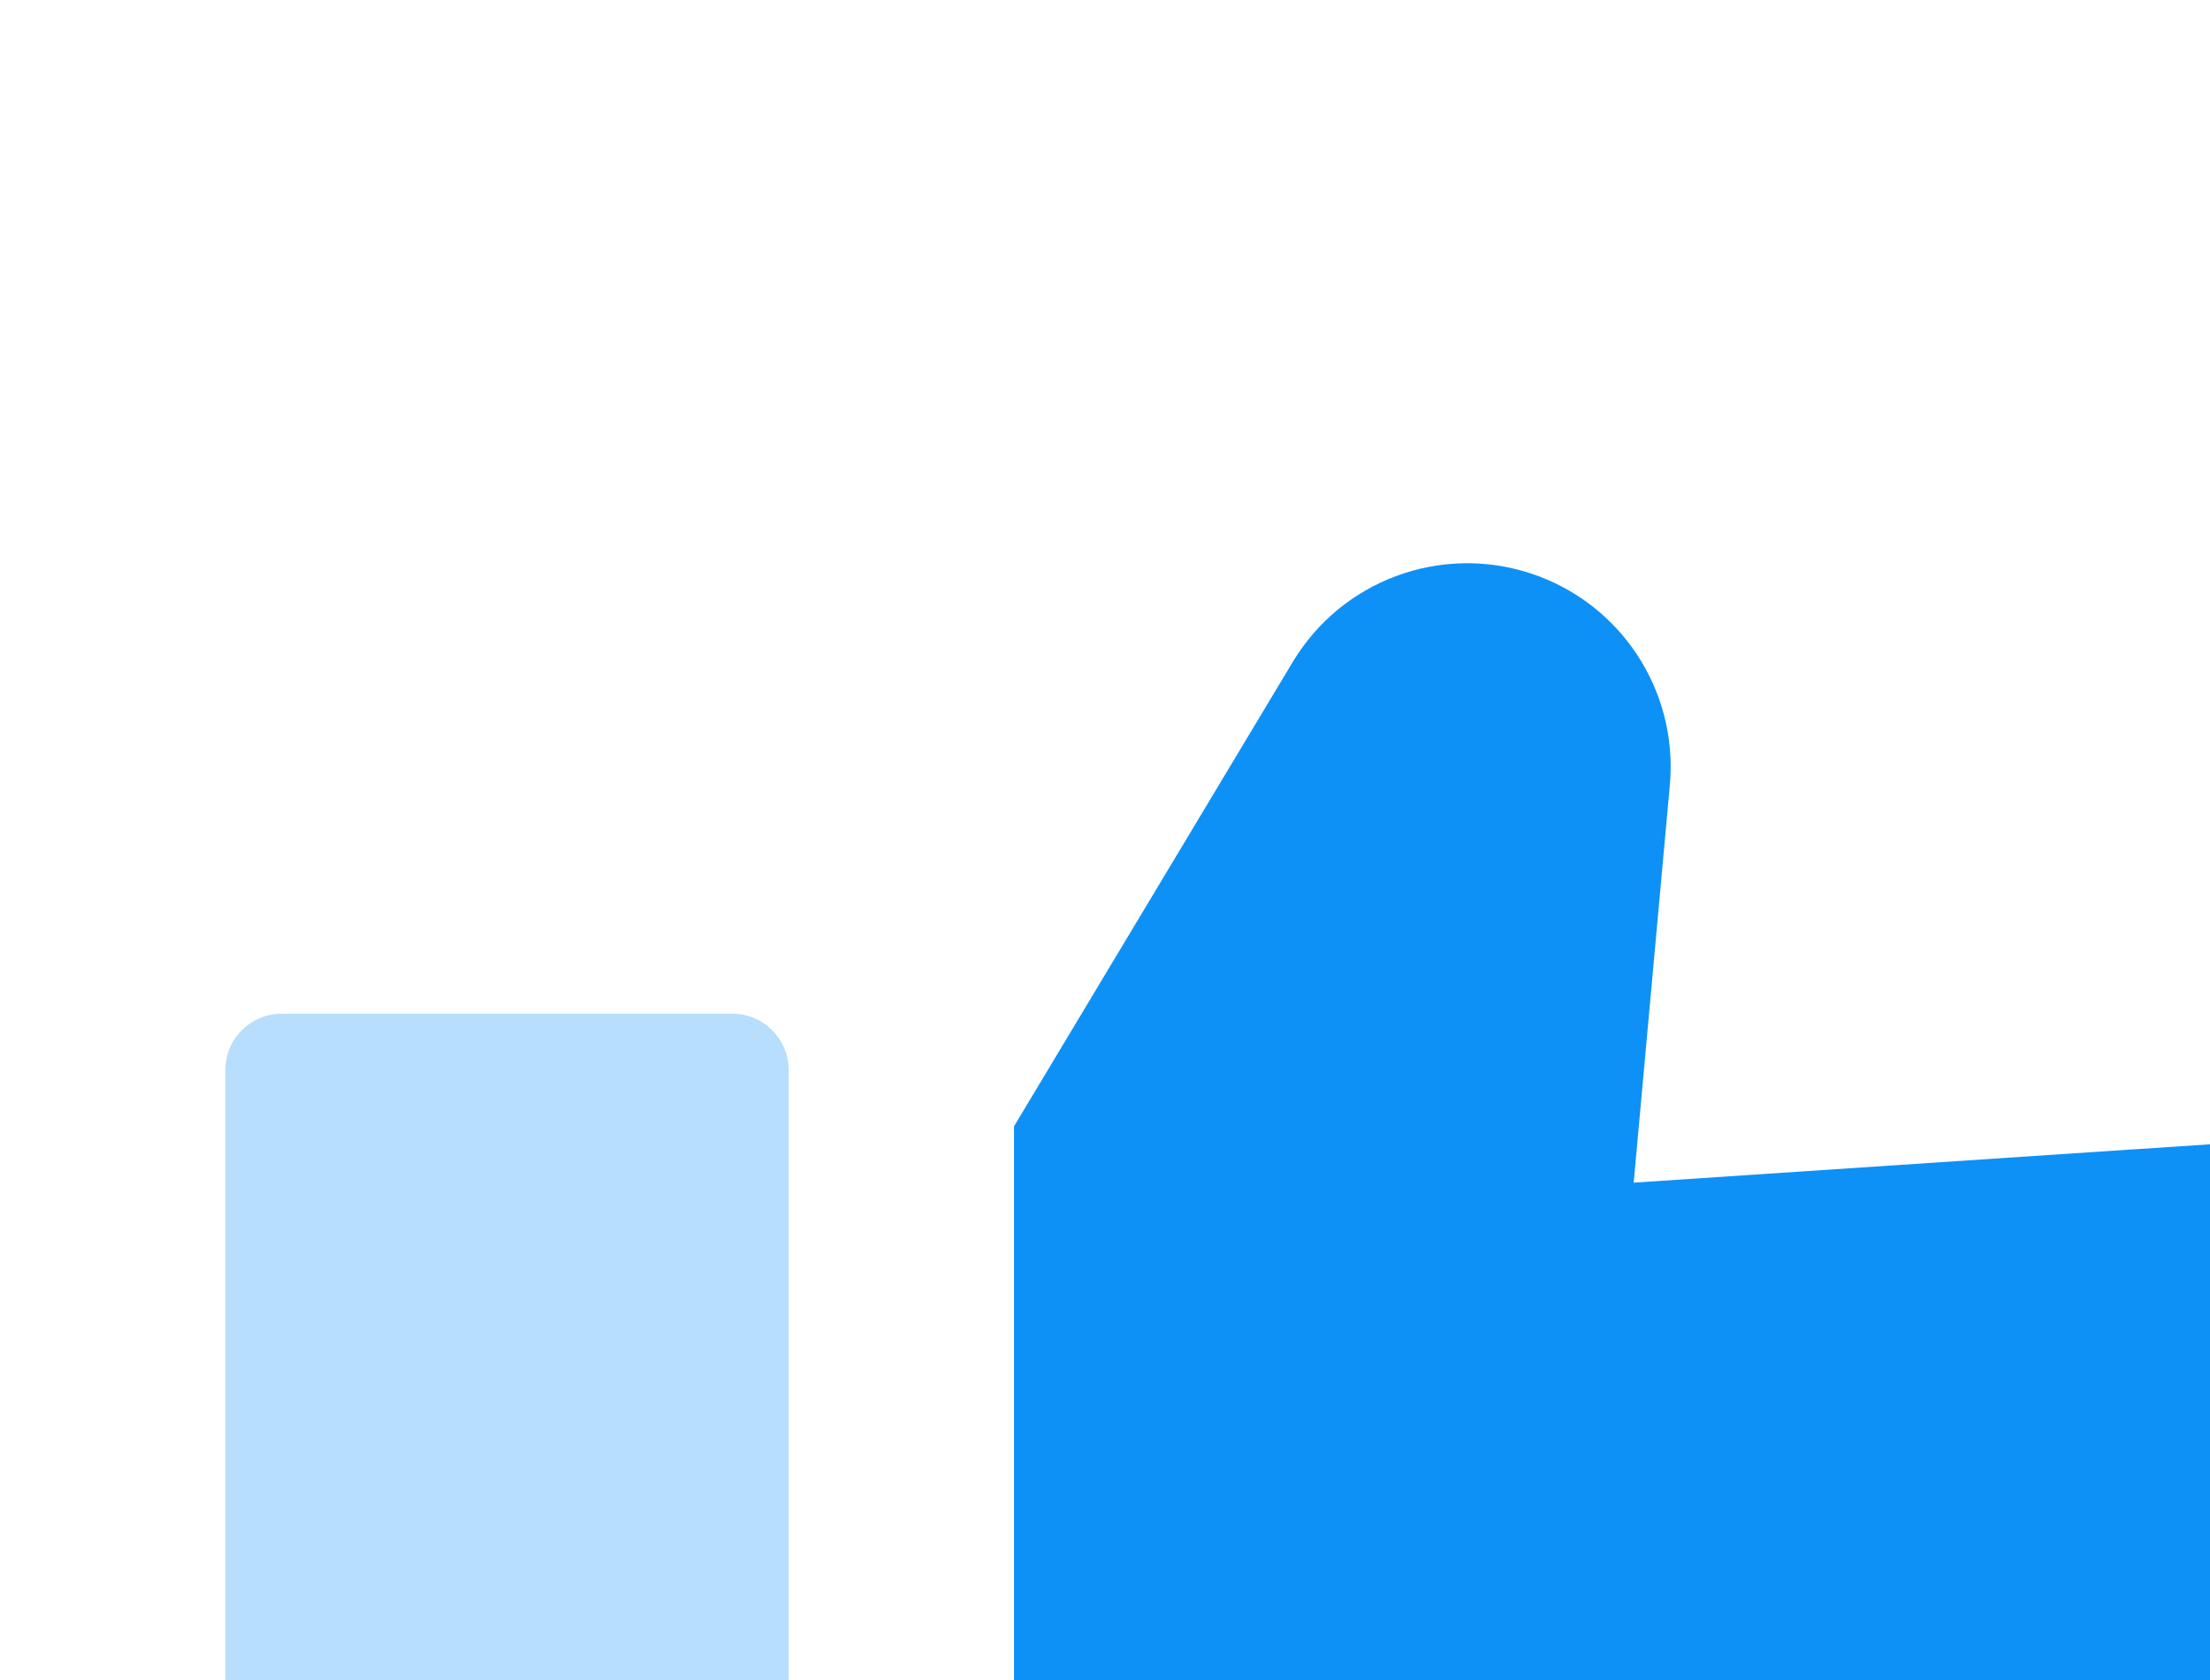
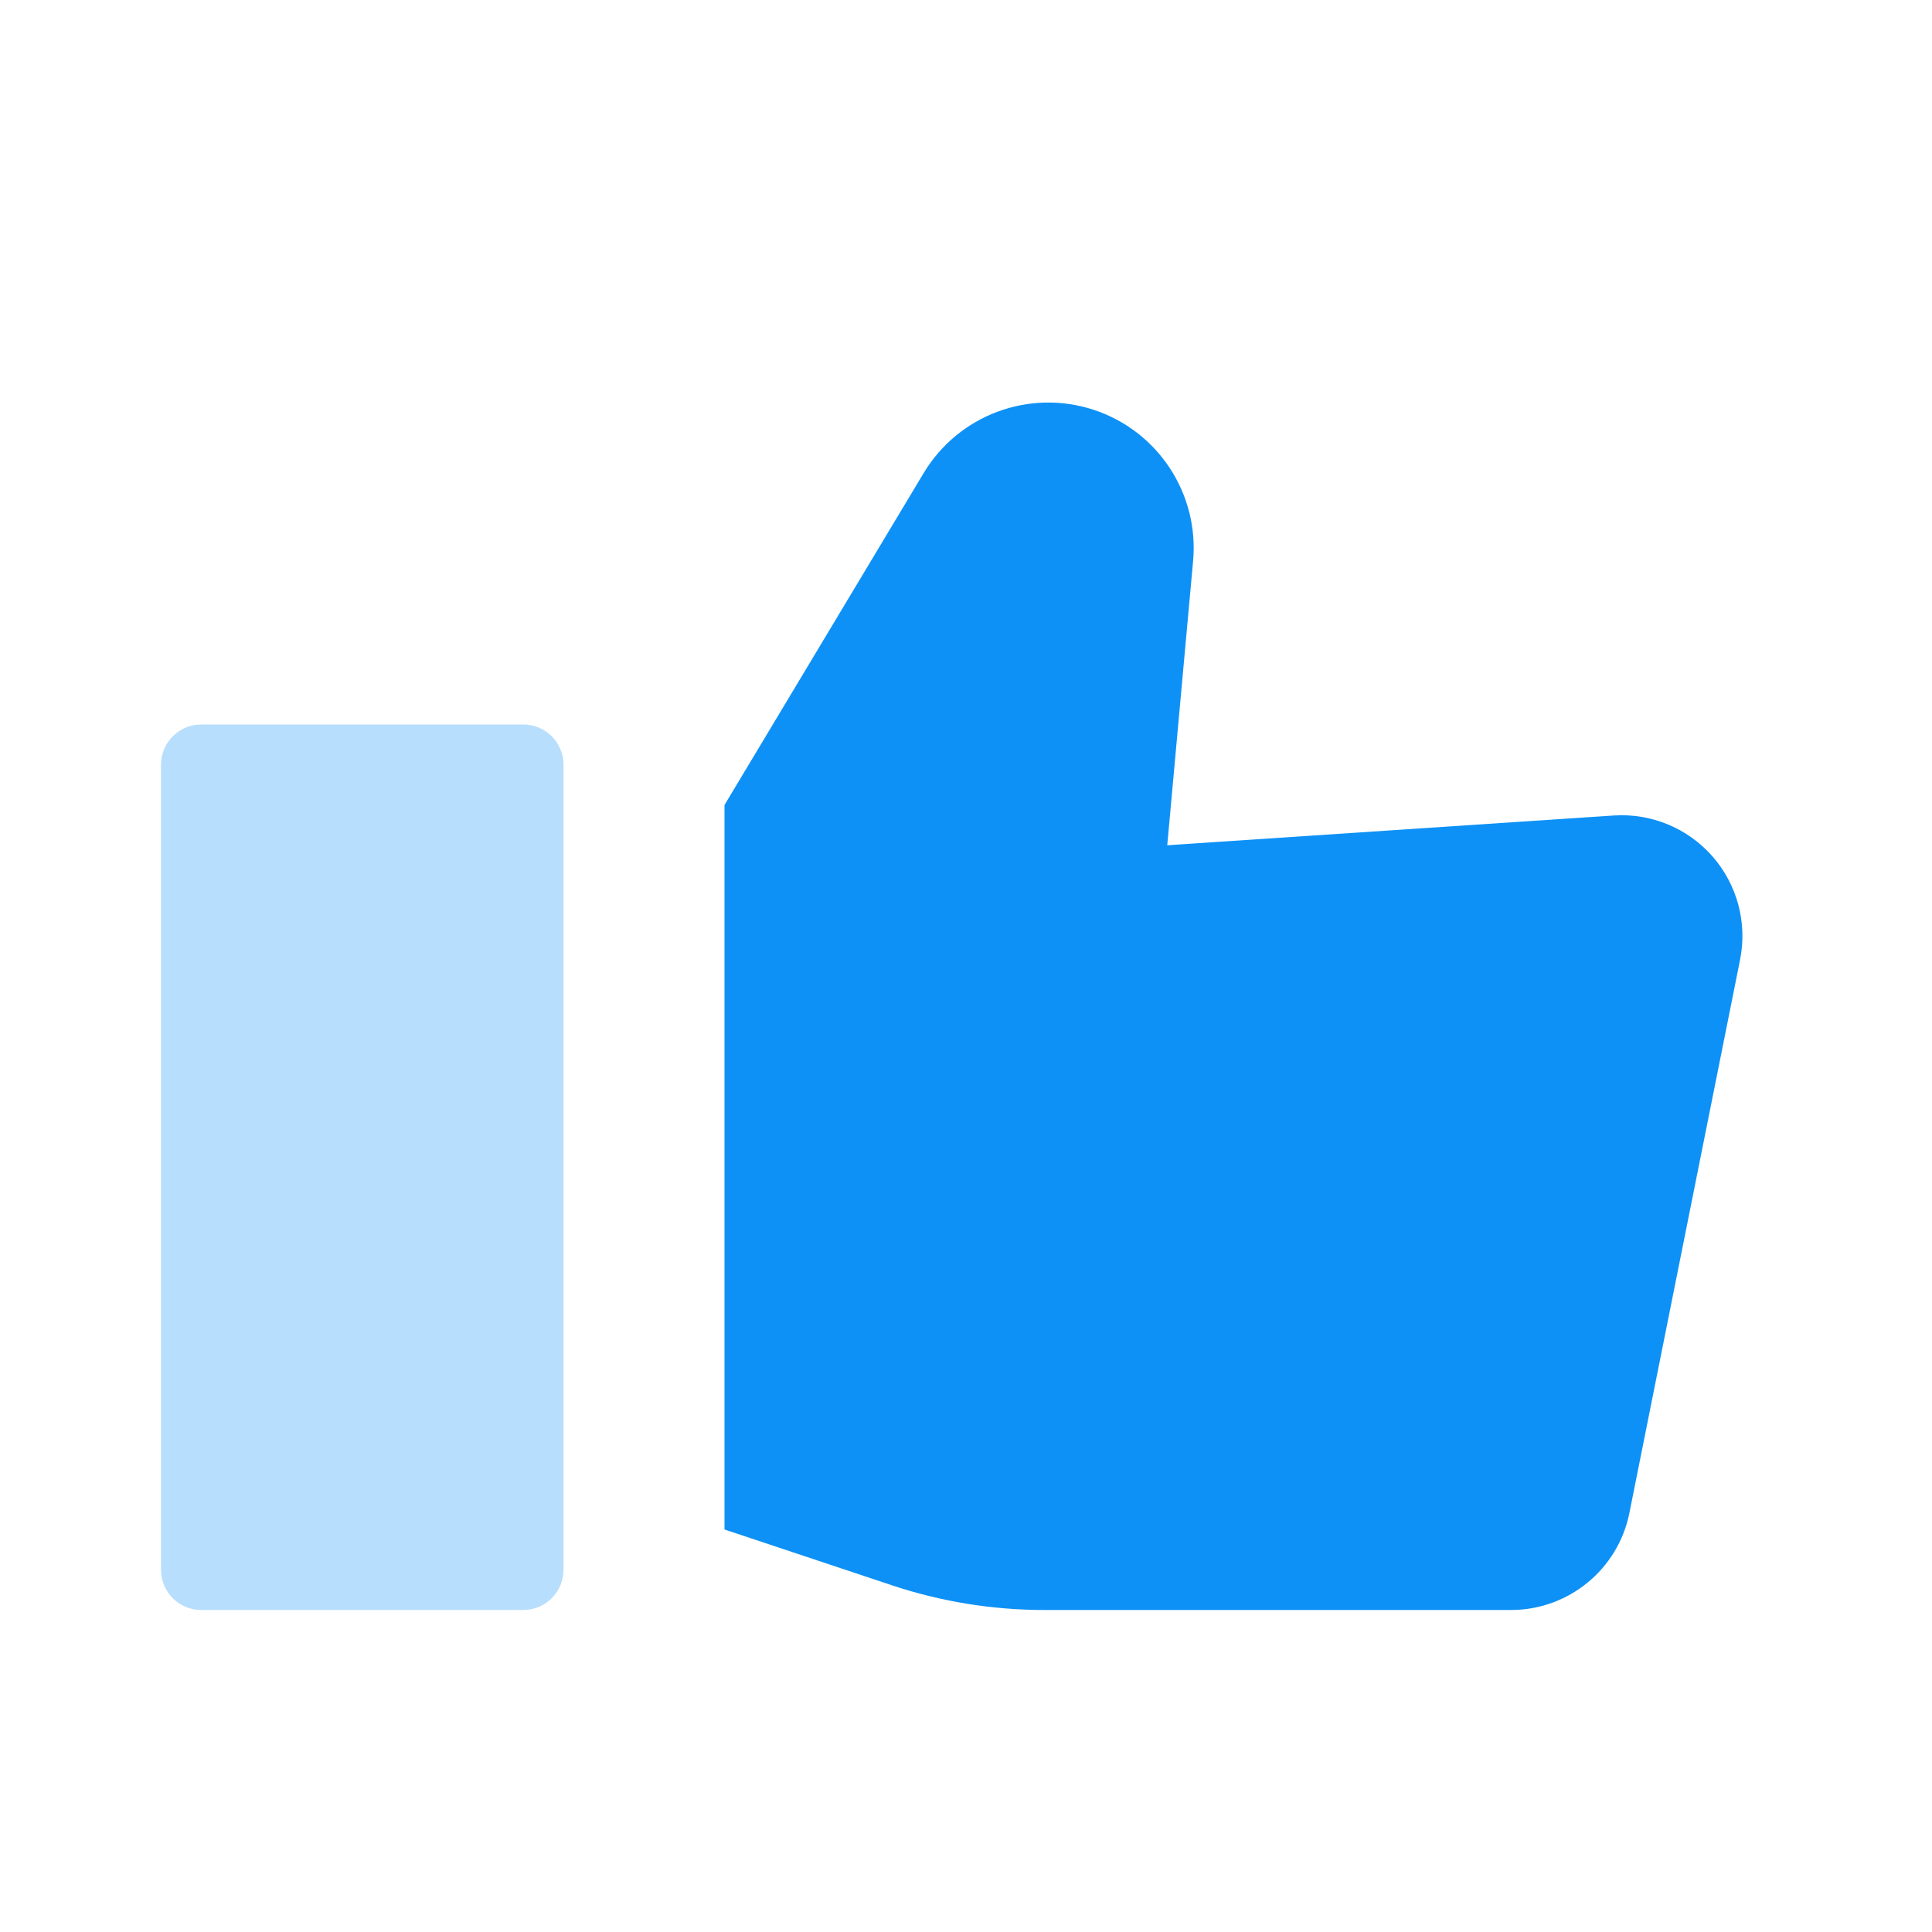
- <svg xmlns="http://www.w3.org/2000/svg" fill="none">
+ <svg xmlns="http://www.w3.org/2000/svg" viewBox="0 0 48 48" fill="none">
  <path fill="#0D91F6" fill-rule="evenodd" d="M18 20v18l4.153 1.384c1.223.408 2.505.616 3.794.616h11.594a3 3 0 0 0 2.941-2.412l2.75-13.746a3 3 0 0 0-3.142-3.581L29 21l.642-7.061a3.612 3.612 0 0 0-6.694-2.185z" clip-rule="evenodd" />
  <rect width="10" height="22" x="4" y="18" fill="#0D91F6" opacity=".3" rx="1" />
</svg>
